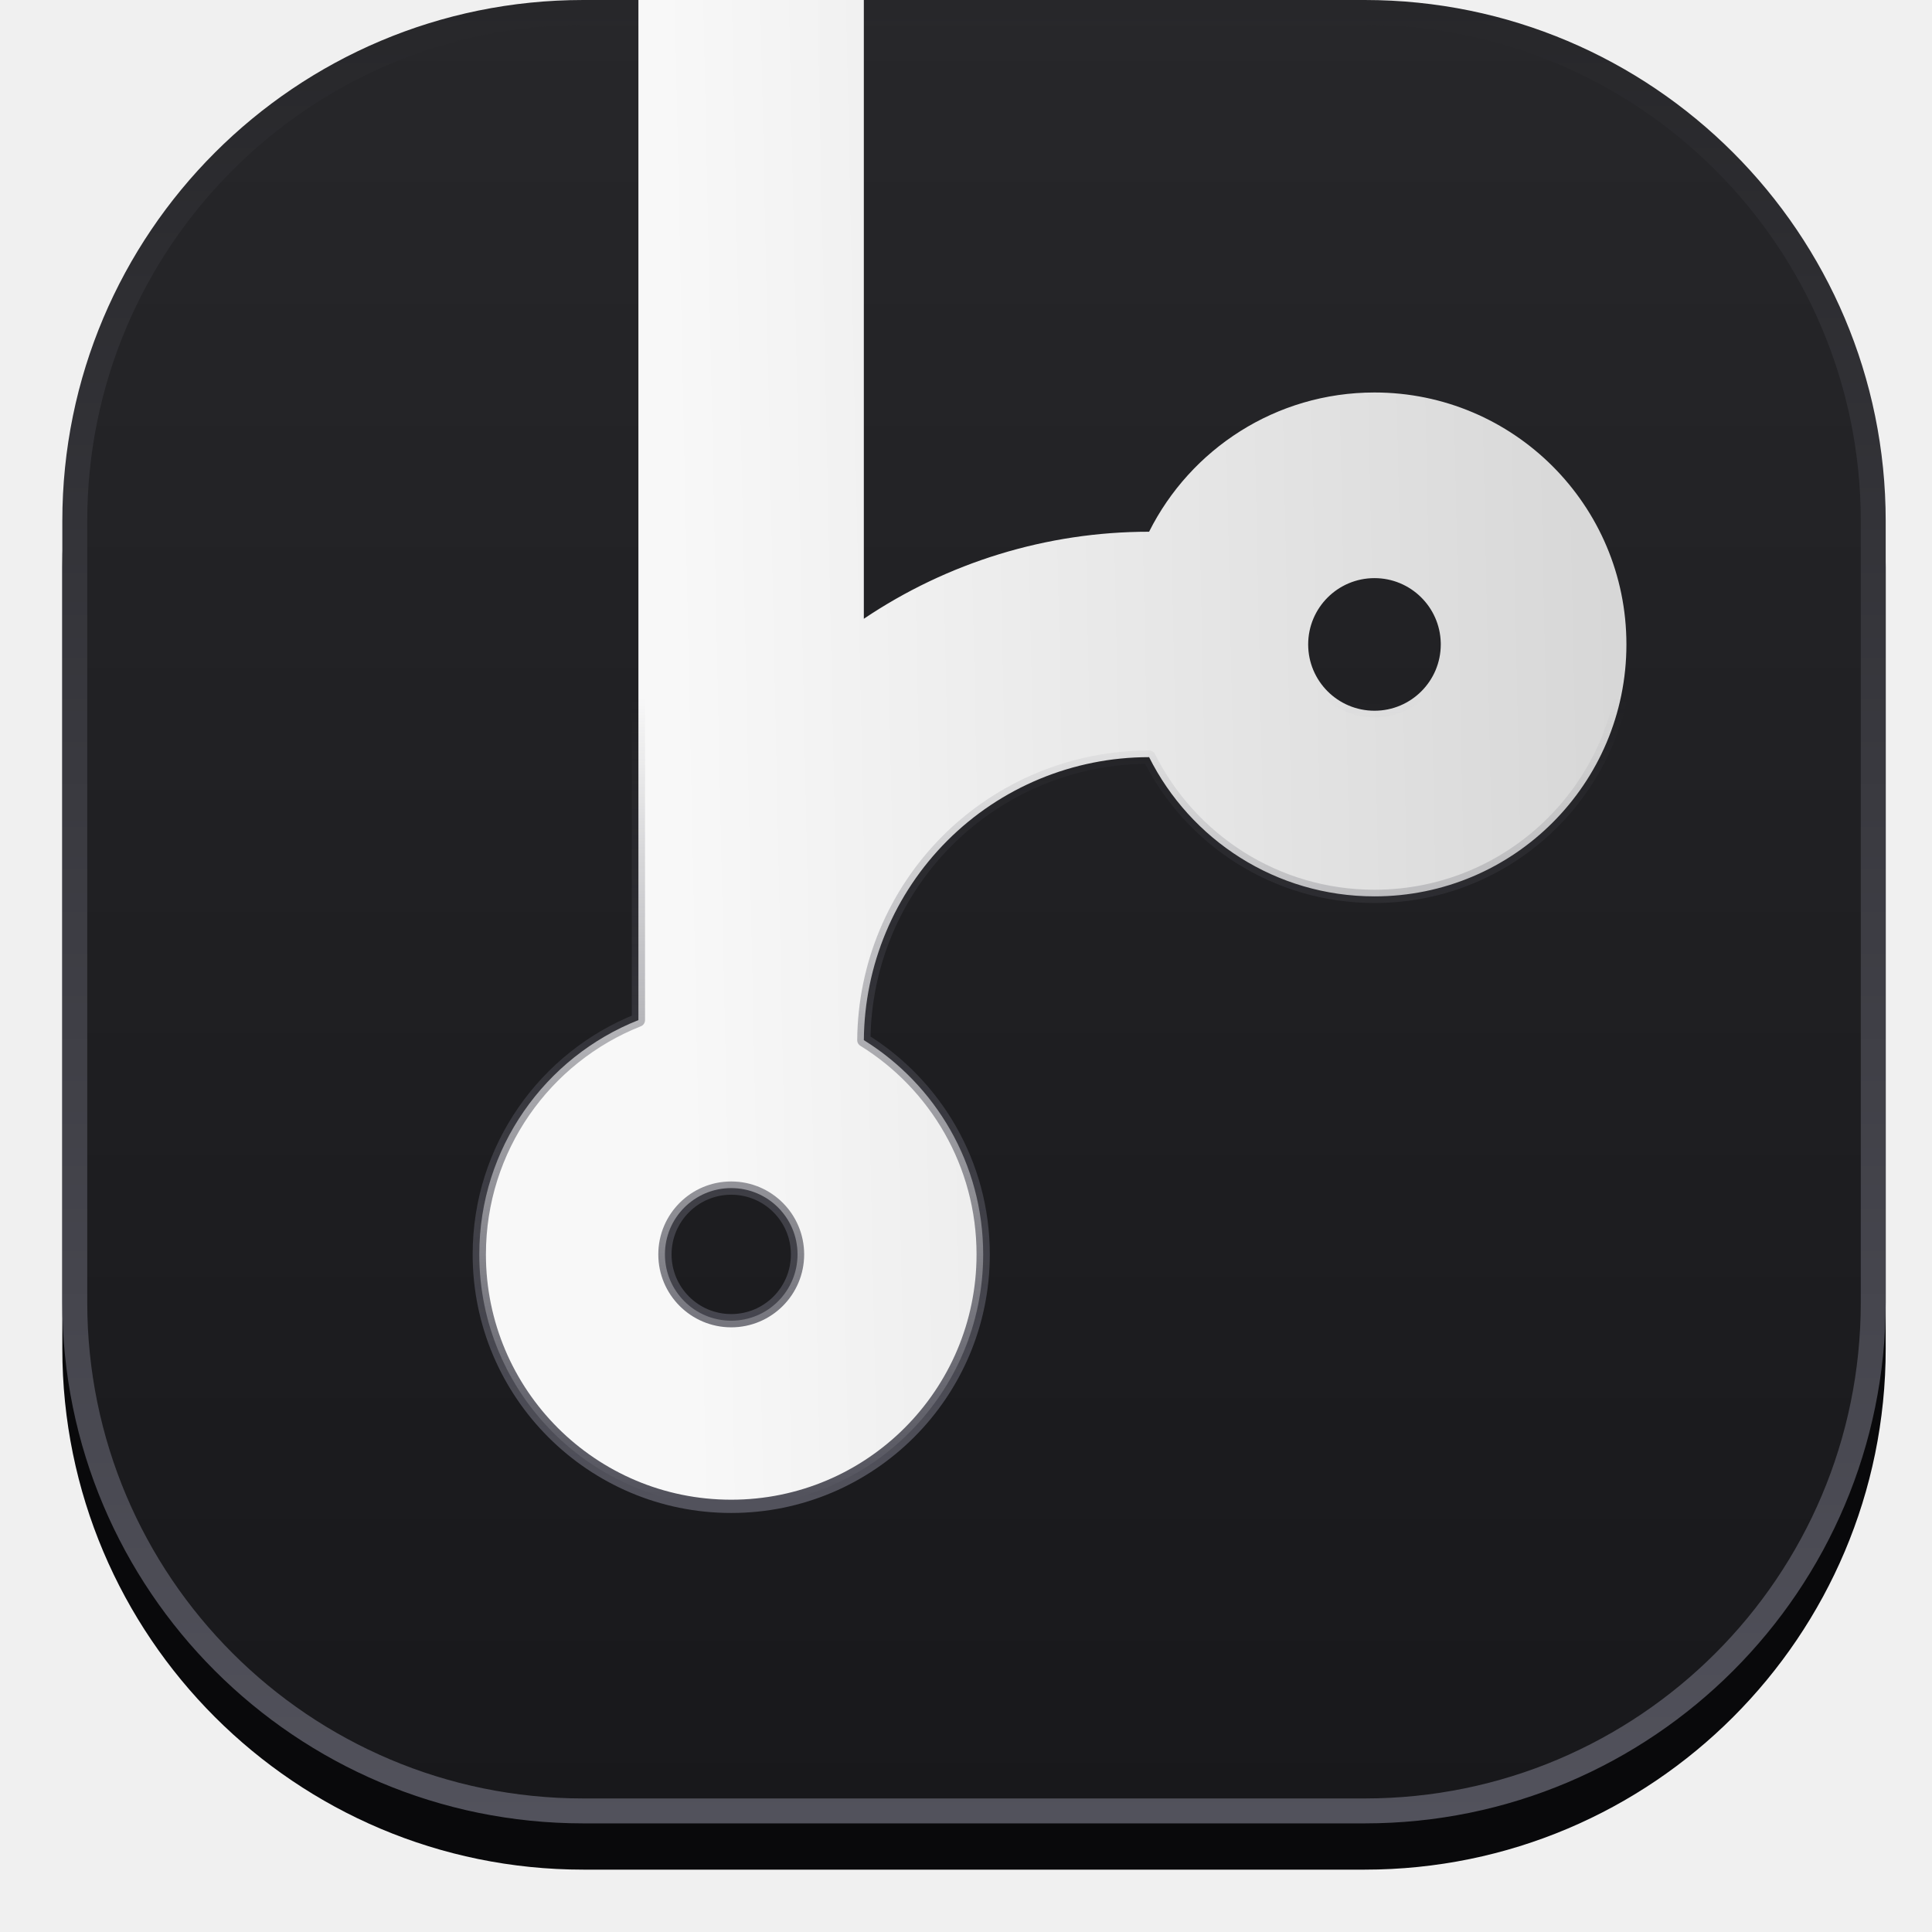
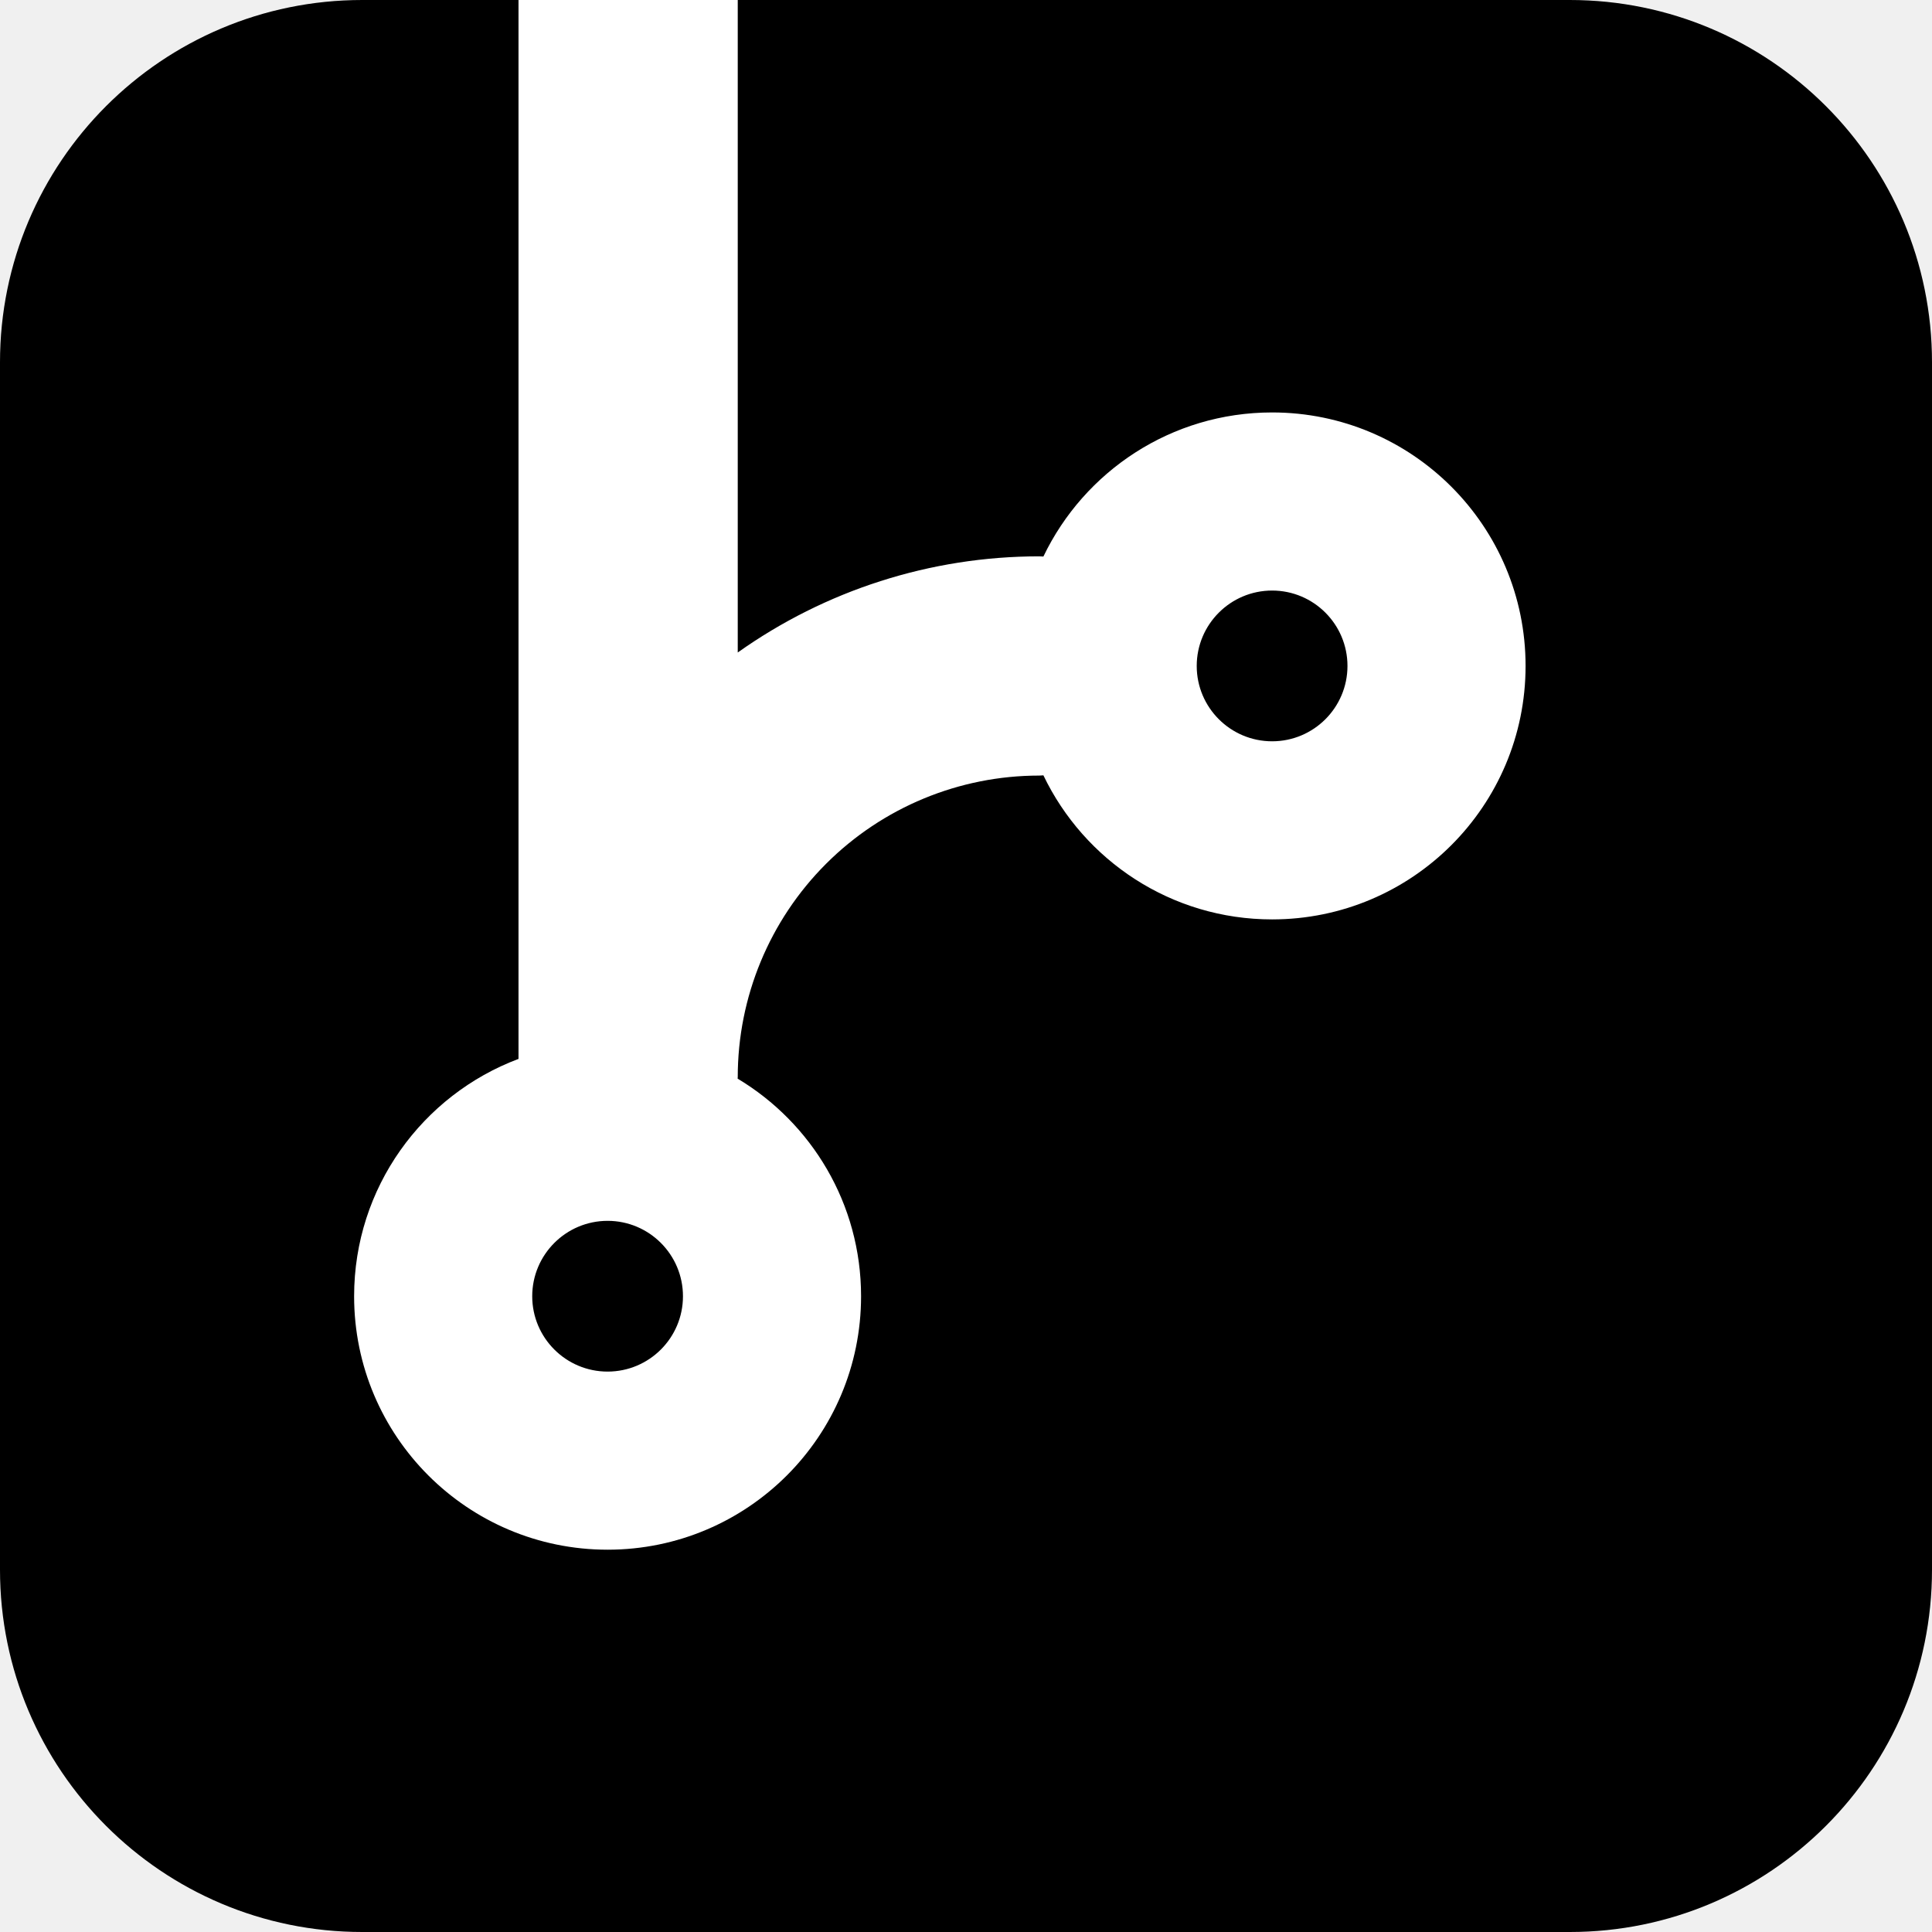
- <svg xmlns="http://www.w3.org/2000/svg" width="512" height="512" viewBox="0 0 512 512" fill="none">
-   <g clip-path="url(#clip0_1078_1162)">
-     <rect x="16.516" y="12.258" width="483.215" height="483.215" rx="138.061" fill="#09090B" />
-     <rect x="19.819" y="3.303" width="476.608" height="476.608" rx="134.758" fill="url(#paint0_linear_1078_1162)" stroke="url(#paint1_linear_1078_1162)" stroke-width="6.606" />
-     <path d="M199.056 -34.789C215.552 -34.789 228.925 -21.416 228.925 -4.92V163.982C251.093 149.058 277.364 140.915 304.478 140.915C304.491 140.915 304.505 140.915 304.519 140.915C315.478 119.037 338.108 104.013 364.25 104.013C401.124 104.013 431.017 133.905 431.018 170.779C431.018 207.654 401.125 237.548 364.25 237.548C338.111 237.548 315.484 222.527 304.523 200.653C304.508 200.653 304.493 200.654 304.478 200.654C284.44 200.654 265.221 208.613 251.053 222.781C237.015 236.819 229.074 255.813 228.928 275.649C247.905 287.421 260.551 308.446 260.551 332.428C260.551 369.302 230.658 399.195 193.783 399.195C156.909 399.195 127.017 369.302 127.017 332.428C127.017 304.237 144.487 280.132 169.186 270.339V-4.92C169.186 -21.416 182.559 -34.789 199.056 -34.789ZM193.783 314.857C184.08 314.858 176.214 322.724 176.214 332.428C176.214 342.131 184.08 349.998 193.783 349.998C203.487 349.998 211.353 342.131 211.354 332.428C211.354 322.724 203.487 314.857 193.783 314.857ZM364.25 153.21C354.546 153.21 346.68 161.077 346.68 170.78C346.68 180.484 354.546 188.351 364.25 188.351C373.954 188.351 381.82 180.484 381.82 170.78L381.814 170.326C381.574 160.832 373.802 153.21 364.25 153.21Z" fill="url(#paint2_linear_1078_1162)" stroke="url(#paint3_linear_1078_1162)" stroke-width="3.514" stroke-linecap="round" stroke-linejoin="round" />
+ <svg xmlns="http://www.w3.org/2000/svg" width="256" height="256" viewBox="0 0 256 256" fill="none">
+   <g clip-path="url(#clip0_1049_555)">
+     <rect width="256" height="256" rx="48" fill="black" />
+     <path fill-rule="evenodd" clip-rule="evenodd" d="M83.23 -17.065C91.252 -17.065 97.755 -10.562 97.755 -2.54V86.46C109.349 78.227 123.29 73.718 137.697 73.718C137.884 73.718 138.07 73.736 138.255 73.743C143.668 62.45 155.206 54.651 168.564 54.651C187.113 54.653 202.147 69.693 202.147 88.243C202.145 106.791 187.111 121.825 168.564 121.826C155.205 121.826 143.668 114.027 138.255 102.735C138.07 102.742 137.884 102.768 137.697 102.768C127.105 102.768 116.945 106.971 109.455 114.46C101.964 121.95 97.755 132.116 97.755 142.71C97.755 142.782 97.74 142.854 97.739 142.926C107.535 148.794 114.097 159.509 114.097 171.76C114.095 190.308 99.062 205.341 80.513 205.343C61.964 205.343 46.923 190.309 46.922 171.76C46.922 157.366 55.98 145.09 68.705 140.31V-2.54C68.705 -10.562 75.208 -17.065 83.23 -17.065ZM80.513 161.768C74.999 161.768 70.522 166.245 70.522 171.76C70.523 177.273 74.999 181.743 80.513 181.743C86.026 181.741 90.495 177.272 90.497 171.76C90.496 166.246 86.027 161.77 80.513 161.768ZM168.564 78.251C163.049 78.251 158.572 82.728 158.572 88.243C158.574 93.756 163.05 98.226 168.564 98.226C174.076 98.225 178.545 93.755 178.547 88.243C178.547 82.729 174.077 78.253 168.564 78.251Z" fill="white" />
  </g>
  <defs>
-     <linearGradient id="paint0_linear_1078_1162" x1="258.123" y1="0" x2="258.123" y2="483.215" gradientUnits="userSpaceOnUse">
-       <stop stop-color="#27272A" />
-       <stop offset="1" stop-color="#18181B" />
-     </linearGradient>
-     <linearGradient id="paint1_linear_1078_1162" x1="258.123" y1="0" x2="258.123" y2="483.215" gradientUnits="userSpaceOnUse">
-       <stop stop-color="#27272A" />
-       <stop offset="1" stop-color="#52525C" />
-     </linearGradient>
-     <linearGradient id="paint2_linear_1078_1162" x1="179.733" y1="223.493" x2="429.26" y2="218.22" gradientUnits="userSpaceOnUse">
-       <stop stop-color="#F8F8F8" />
-       <stop offset="1" stop-color="#D7D7D7" />
-     </linearGradient>
-     <linearGradient id="paint3_linear_1078_1162" x1="279.017" y1="184.838" x2="279.017" y2="397.438" gradientUnits="userSpaceOnUse">
-       <stop stop-color="#52525C" stop-opacity="0" />
-       <stop offset="1" stop-color="#52525C" />
-     </linearGradient>
-     <clipPath id="clip0_1078_1162">
-       <rect width="512" height="512" fill="white" />
+     <clipPath id="clip0_1049_555">
+       <rect width="256" height="256" rx="48" fill="white" />
    </clipPath>
  </defs>
</svg>
